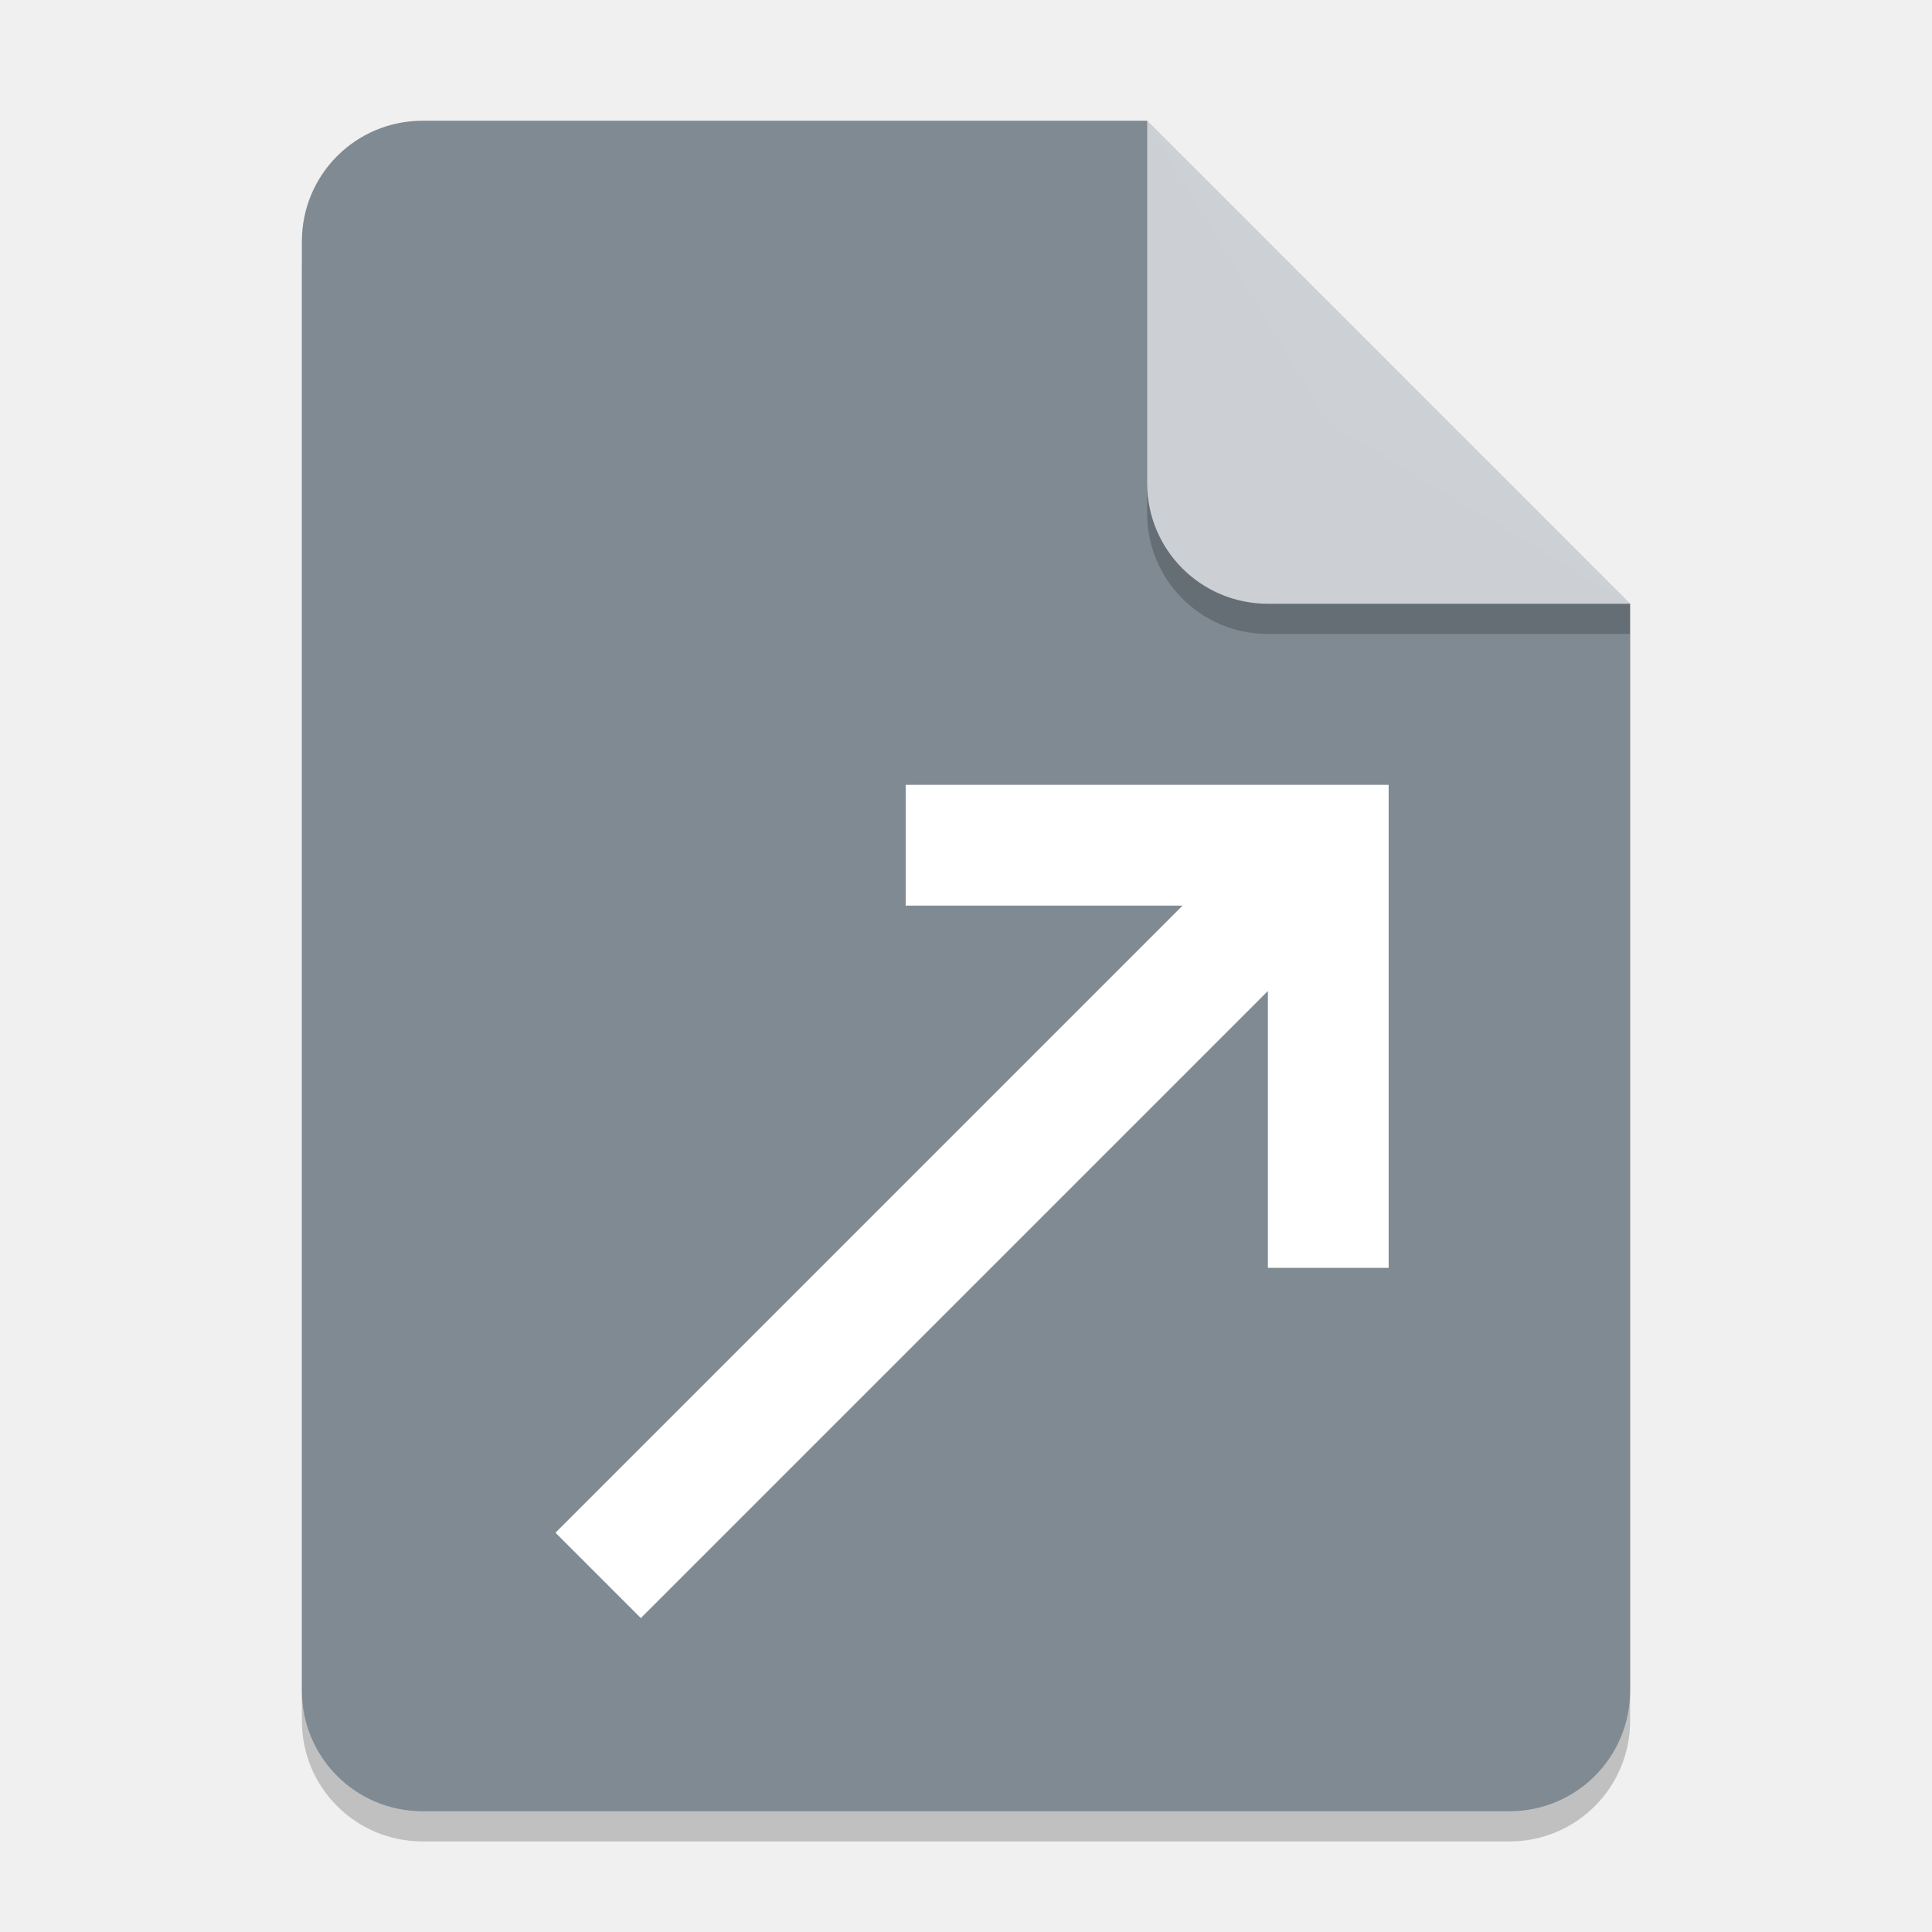
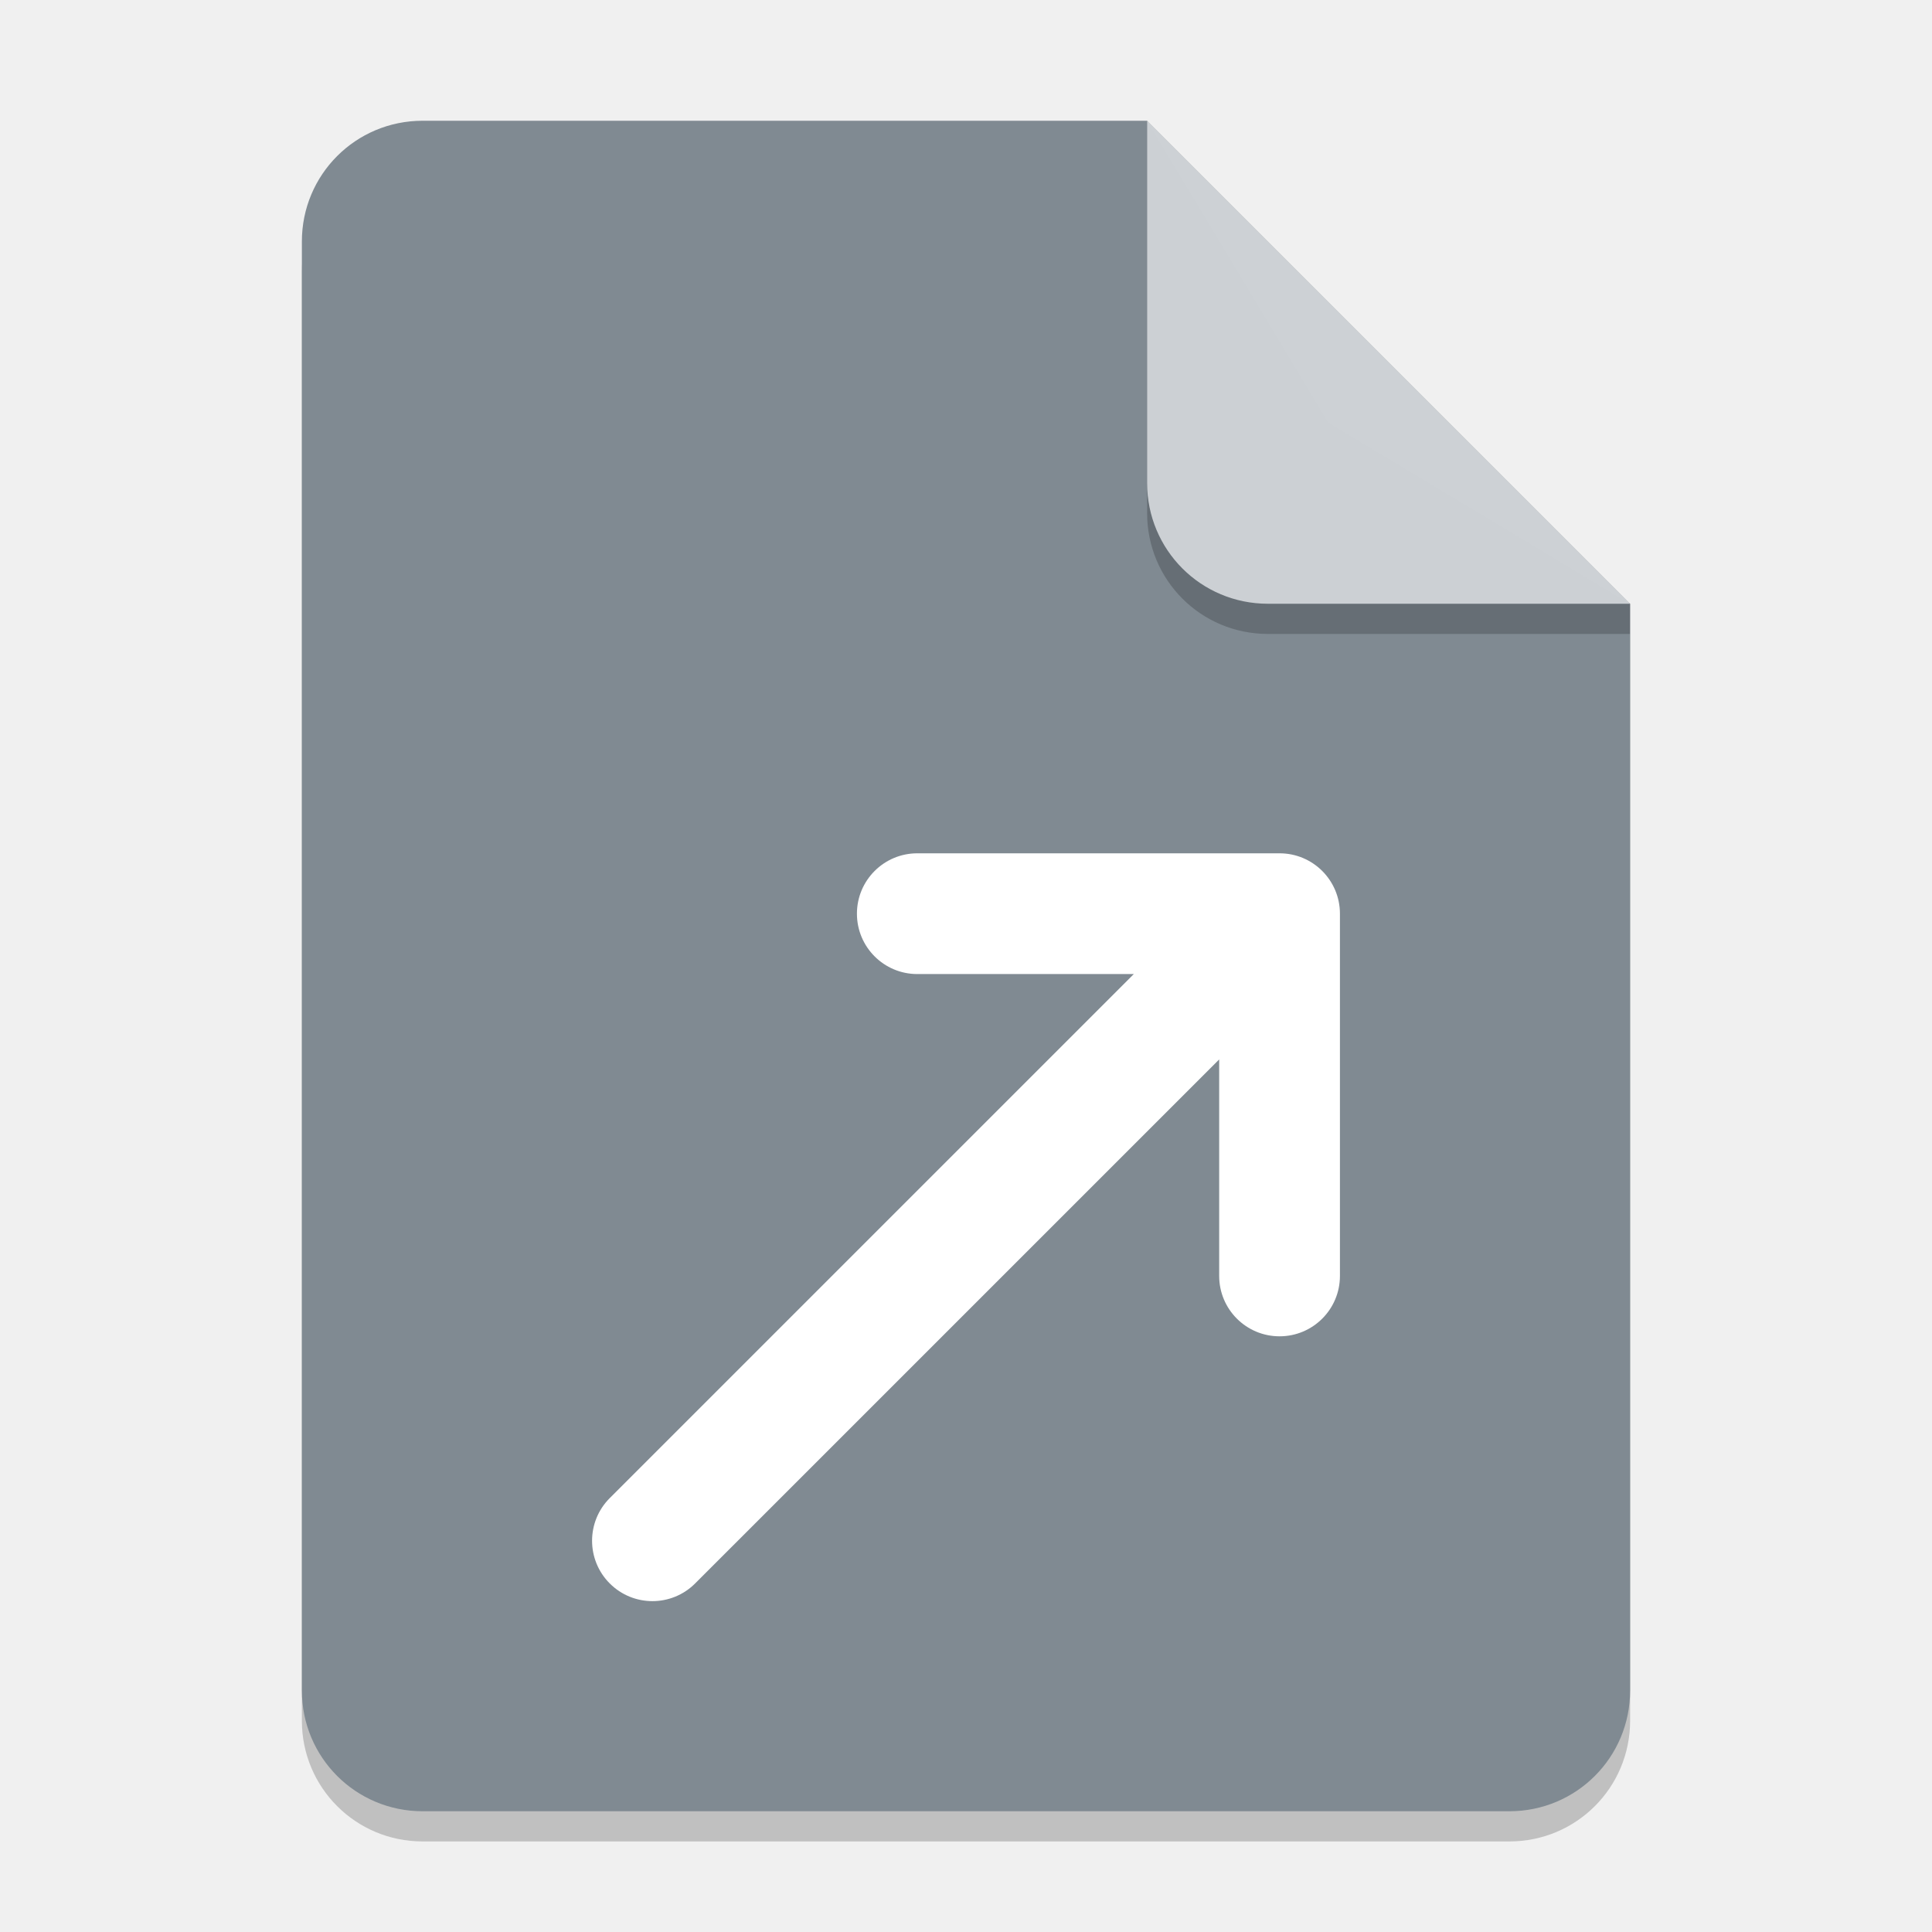
<svg xmlns="http://www.w3.org/2000/svg" width="64" height="64" viewBox="0 0 64 64" version="1.1" id="svg5">
-   <defs id="defs2" />
+   <defs id="defs2">
+     </defs>
  <path id="rect234" style="opacity:0.2;stroke-width:1;stroke-linecap:round;stroke-linejoin:round" d="m 14,5 h 24 l 16,16 v 36 c 0,2.216 -1.784,4 -4,4 H 14 c -2.216,0 -4,-1.784 -4,-4 V 9 c 0,-2.216 1.784,-4 4,-4 z" />
  <path id="rect448" style="fill:#808a92;fill-opacity:1;stroke-width:1;stroke-linecap:round;stroke-linejoin:round" d="m 14,4 h 24 l 6,10 10,6 v 36 c 0,2.216 -1.784,4 -4,4 H 14 c -2.216,0 -4,-1.784 -4,-4 V 8 c 0,-2.216 1.784,-4 4,-4 z" />
-   <path id="rect1856" style="fill:#ffffff;stroke-width:3.528;stroke-linecap:round;stroke-linejoin:round" d="m 30.002,26 v 4 H 39.173 L 18.4,50.773 l 2.828,2.828 20.773,-20.773 V 42 h 4 V 28.828 26 H 43.173 Z" />
  <path d="M 54,21 H 42 c -2.216,0 -4,-1.784 -4,-4 V 4 l 16,16 z" style="opacity:0.2;fill:#000000;stroke-width:1;stroke-linecap:round;stroke-linejoin:round" id="path611" />
  <path id="rect600" style="fill:#cdd1d5;fill-opacity:0.996;stroke-width:1;stroke-linecap:round;stroke-linejoin:round" d="M 54,20 H 42 c -2.216,0 -4,-1.784 -4,-4 V 4 l 8,8 z" />
+   <path id="path293" style="fill:#ffffff;stroke-width:3.528;stroke-linecap:round;stroke-linejoin:round" d="m 28.387,30.267 c 0,1.105 0.895,2 2,2 h 7.172 L 20.199,49.626 c -0.781,0.781 -0.781,2.047 -10e-7,2.828 0.781,0.781 2.047,0.781 2.828,-3.01e-4 L 40.387,35.095 V 42.267 c 0,1.105 0.895,2 2,2 1.105,0 2,-0.895 2,-2 V 31.095 30.267 c 0,-1.105 -0.895,-2 -2,-2 H 41.558 30.387 c -1.105,0 -2,0.895 -2,2 z" />
</svg>
